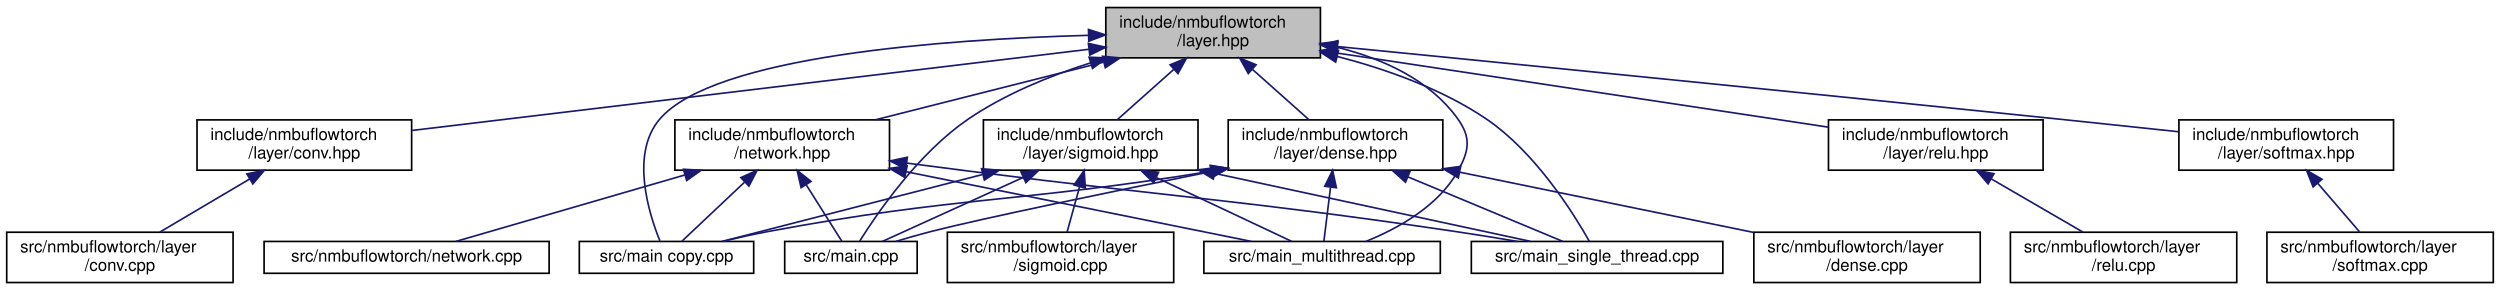
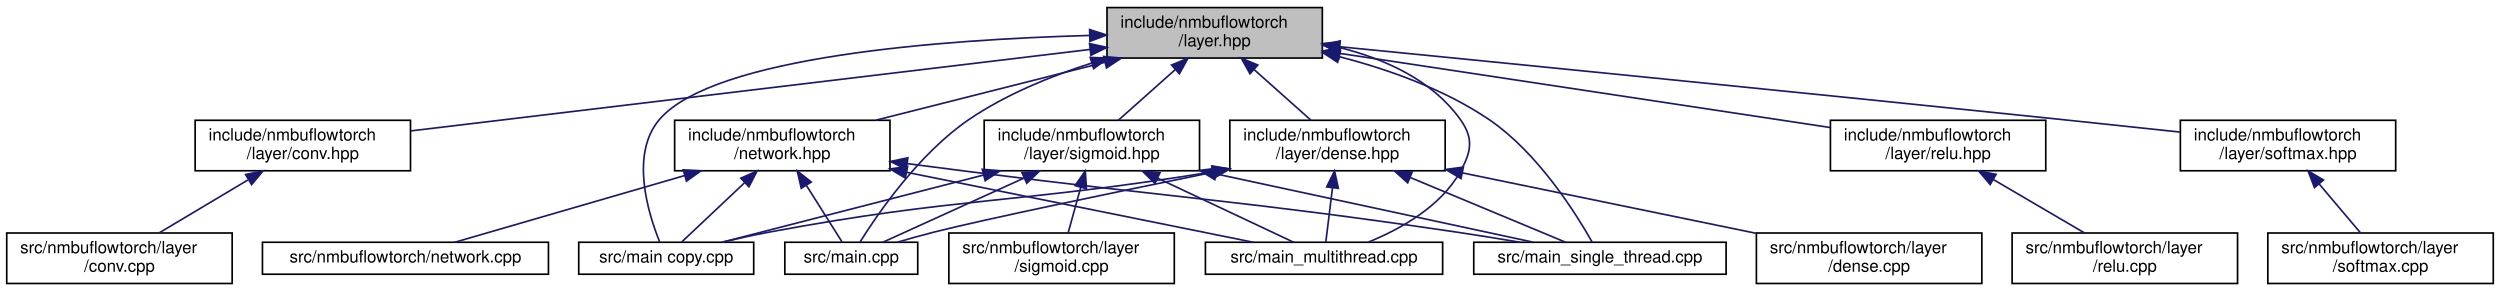
- <svg xmlns="http://www.w3.org/2000/svg" xmlns:xlink="http://www.w3.org/1999/xlink" width="1491pt" height="173pt" viewBox="0.00 0.00 1491.00 173.00">
+ <svg xmlns="http://www.w3.org/2000/svg" xmlns:xlink="http://www.w3.org/1999/xlink" width="1486pt" height="173pt" viewBox="0.00 0.00 1486.00 173.00">
  <g id="graph0" class="graph" transform="scale(1 1) rotate(0) translate(4 169)">
    <g id="node1" class="node">
      <g id="a_node1">
        <a xlink:title=" ">
-           <polygon fill="#bfbfbf" stroke="black" points="655.5,-134.5 655.5,-164.5 783.5,-164.5 783.5,-134.5 655.5,-134.5" />
-           <text text-anchor="start" x="663.5" y="-152.5" font-family="Helvetica,sans-Serif" font-size="10.00">include/nmbuflowtorch</text>
-           <text text-anchor="middle" x="719.5" y="-141.5" font-family="Helvetica,sans-Serif" font-size="10.00">/layer.hpp</text>
+           <polygon fill="#bfbfbf" stroke="black" points="654,-134.5 654,-164.5 782,-164.5 782,-134.5 654,-134.5" />
+           <text text-anchor="start" x="662" y="-152.5" font-family="Helvetica,sans-Serif" font-size="10.00">include/nmbuflowtorch</text>
+           <text text-anchor="middle" x="718" y="-141.5" font-family="Helvetica,sans-Serif" font-size="10.00">/layer.hpp</text>
        </a>
      </g>
    </g>
    <g id="node2" class="node">
      <g id="a_node2">
        <a xlink:href="conv_8hpp.html" target="_top" xlink:title=" ">
-           <polygon fill="none" stroke="black" points="113.5,-67.5 113.5,-97.5 241.5,-97.5 241.5,-67.5 113.5,-67.5" />
-           <text text-anchor="start" x="121.5" y="-85.5" font-family="Helvetica,sans-Serif" font-size="10.00">include/nmbuflowtorch</text>
-           <text text-anchor="middle" x="177.5" y="-74.5" font-family="Helvetica,sans-Serif" font-size="10.00">/layer/conv.hpp</text>
+           <polygon fill="none" stroke="black" points="112,-67.5 112,-97.5 240,-97.5 240,-67.5 112,-67.5" />
+           <text text-anchor="start" x="120" y="-85.5" font-family="Helvetica,sans-Serif" font-size="10.00">include/nmbuflowtorch</text>
+           <text text-anchor="middle" x="176" y="-74.5" font-family="Helvetica,sans-Serif" font-size="10.00">/layer/conv.hpp</text>
        </a>
      </g>
    </g>
    <g id="edge1" class="edge">
-       <path fill="none" stroke="midnightblue" d="M645.41,-139.61C538.54,-126.8 342.9,-103.34 241.79,-91.21" />
-       <polygon fill="midnightblue" stroke="midnightblue" points="645.12,-143.1 655.46,-140.82 645.95,-136.15 645.12,-143.1" />
+       <path fill="none" stroke="midnightblue" d="M643.91,-139.61C537.04,-126.8 341.4,-103.34 240.29,-91.21" />
+       <polygon fill="midnightblue" stroke="midnightblue" points="643.62,-143.1 653.96,-140.82 644.45,-136.15 643.62,-143.1" />
    </g>
    <g id="node4" class="node">
      <g id="a_node4">
        <a xlink:href="dense_8hpp.html" target="_top" xlink:title=" ">
-           <polygon fill="none" stroke="black" points="728.5,-67.5 728.5,-97.5 856.5,-97.5 856.5,-67.5 728.5,-67.5" />
-           <text text-anchor="start" x="736.5" y="-85.5" font-family="Helvetica,sans-Serif" font-size="10.00">include/nmbuflowtorch</text>
-           <text text-anchor="middle" x="792.5" y="-74.5" font-family="Helvetica,sans-Serif" font-size="10.00">/layer/dense.hpp</text>
+           <polygon fill="none" stroke="black" points="727,-67.5 727,-97.5 855,-97.5 855,-67.5 727,-67.5" />
+           <text text-anchor="start" x="735" y="-85.5" font-family="Helvetica,sans-Serif" font-size="10.00">include/nmbuflowtorch</text>
+           <text text-anchor="middle" x="791" y="-74.5" font-family="Helvetica,sans-Serif" font-size="10.00">/layer/dense.hpp</text>
        </a>
      </g>
    </g>
    <g id="edge3" class="edge">
-       <path fill="none" stroke="midnightblue" d="M742.97,-127.6C754,-117.78 766.84,-106.34 776.69,-97.58" />
-       <polygon fill="midnightblue" stroke="midnightblue" points="740.48,-125.13 735.34,-134.4 745.14,-130.36 740.48,-125.13" />
+       <path fill="none" stroke="midnightblue" d="M741.47,-127.6C752.5,-117.78 765.34,-106.34 775.19,-97.58" />
+       <polygon fill="midnightblue" stroke="midnightblue" points="738.98,-125.13 733.84,-134.4 743.64,-130.36 738.98,-125.13" />
    </g>
    <g id="node5" class="node">
      <g id="a_node5">
        <a xlink:href="main_01copy_8cpp.html" target="_top" xlink:title=" ">
-           <polygon fill="none" stroke="black" points="341.5,-6 341.5,-25 445.5,-25 445.5,-6 341.5,-6" />
-           <text text-anchor="middle" x="393.5" y="-13" font-family="Helvetica,sans-Serif" font-size="10.00">src/main copy.cpp</text>
+           <polygon fill="none" stroke="black" points="340,-6 340,-25 444,-25 444,-6 340,-6" />
+           <text text-anchor="middle" x="392" y="-13" font-family="Helvetica,sans-Serif" font-size="10.00">src/main copy.cpp</text>
        </a>
      </g>
    </g>
    <g id="edge25" class="edge">
-       <path fill="none" stroke="midnightblue" d="M645.16,-147.93C558.15,-145.5 421.78,-135.59 389.5,-98 371.78,-77.36 382.89,-41.84 389.55,-25.37" />
-       <polygon fill="midnightblue" stroke="midnightblue" points="645.17,-151.43 655.26,-148.18 645.35,-144.43 645.17,-151.43" />
+       <path fill="none" stroke="midnightblue" d="M643.66,-147.93C556.65,-145.5 420.28,-135.59 388,-98 370.28,-77.36 381.39,-41.84 388.05,-25.37" />
+       <polygon fill="midnightblue" stroke="midnightblue" points="643.67,-151.43 653.76,-148.18 643.85,-144.43 643.67,-151.43" />
    </g>
    <g id="node6" class="node">
      <g id="a_node6">
-         <a xlink:href="src_2main_8cpp.html" target="_top" xlink:title=" ">
-           <polygon fill="none" stroke="black" points="464,-6 464,-25 543,-25 543,-6 464,-6" />
-           <text text-anchor="middle" x="503.5" y="-13" font-family="Helvetica,sans-Serif" font-size="10.00">src/main.cpp</text>
+         <a xlink:href="main_8cpp.html" target="_top" xlink:title=" ">
+           <polygon fill="none" stroke="black" points="462.5,-6 462.5,-25 541.5,-25 541.5,-6 462.5,-6" />
+           <text text-anchor="middle" x="502" y="-13" font-family="Helvetica,sans-Serif" font-size="10.00">src/main.cpp</text>
        </a>
      </g>
    </g>
    <g id="edge26" class="edge">
-       <path fill="none" stroke="midnightblue" d="M646.47,-131.53C621.96,-123.74 595.33,-112.84 573.5,-98 543.73,-77.76 519.06,-41.72 508.72,-25.2" />
-       <polygon fill="midnightblue" stroke="midnightblue" points="645.52,-134.89 656.1,-134.47 647.56,-128.2 645.52,-134.89" />
+       <path fill="none" stroke="midnightblue" d="M644.97,-131.53C620.46,-123.74 593.83,-112.84 572,-98 542.23,-77.76 517.56,-41.72 507.22,-25.2" />
+       <polygon fill="midnightblue" stroke="midnightblue" points="644.02,-134.89 654.6,-134.47 646.06,-128.2 644.02,-134.89" />
    </g>
    <g id="node7" class="node">
      <g id="a_node7">
        <a xlink:href="main__multithread_8cpp.html" target="_top" xlink:title=" ">
-           <polygon fill="none" stroke="black" points="714,-6 714,-25 855,-25 855,-6 714,-6" />
-           <text text-anchor="middle" x="784.5" y="-13" font-family="Helvetica,sans-Serif" font-size="10.00">src/main_multithread.cpp</text>
+           <polygon fill="none" stroke="black" points="712.5,-6 712.5,-25 853.5,-25 853.5,-6 712.5,-6" />
+           <text text-anchor="middle" x="783" y="-13" font-family="Helvetica,sans-Serif" font-size="10.00">src/main_multithread.cpp</text>
        </a>
      </g>
    </g>
    <g id="edge27" class="edge">
-       <path fill="none" stroke="midnightblue" d="M793.48,-140.82C820.68,-134 848.87,-121.35 865.5,-98 873.49,-86.78 872.19,-79.05 865.5,-67 853.92,-46.13 829.74,-32.76 810.8,-25.06" />
-       <polygon fill="midnightblue" stroke="midnightblue" points="792.5,-137.46 783.53,-143.08 794.05,-144.28 792.5,-137.46" />
+       <path fill="none" stroke="midnightblue" d="M791.98,-140.82C819.18,-134 847.37,-121.35 864,-98 871.99,-86.78 870.69,-79.05 864,-67 852.42,-46.13 828.24,-32.76 809.3,-25.06" />
+       <polygon fill="midnightblue" stroke="midnightblue" points="791,-137.46 782.03,-143.08 792.55,-144.28 791,-137.46" />
    </g>
    <g id="node8" class="node">
      <g id="a_node8">
        <a xlink:href="main__single__thread_8cpp.html" target="_top" xlink:title=" ">
-           <polygon fill="none" stroke="black" points="873.5,-6 873.5,-25 1023.5,-25 1023.5,-6 873.5,-6" />
-           <text text-anchor="middle" x="948.5" y="-13" font-family="Helvetica,sans-Serif" font-size="10.00">src/main_single_thread.cpp</text>
+           <polygon fill="none" stroke="black" points="872,-6 872,-25 1022,-25 1022,-6 872,-6" />
+           <text text-anchor="middle" x="947" y="-13" font-family="Helvetica,sans-Serif" font-size="10.00">src/main_single_thread.cpp</text>
        </a>
      </g>
    </g>
    <g id="edge28" class="edge">
-       <path fill="none" stroke="midnightblue" d="M793.54,-135.33C822.97,-127.69 856.05,-115.91 882.5,-98 911.75,-78.19 934.57,-41.6 943.91,-25.04" />
-       <polygon fill="midnightblue" stroke="midnightblue" points="792.57,-131.96 783.71,-137.76 794.26,-138.76 792.57,-131.96" />
+       <path fill="none" stroke="midnightblue" d="M792.04,-135.33C821.47,-127.69 854.55,-115.91 881,-98 910.25,-78.19 933.07,-41.6 942.41,-25.04" />
+       <polygon fill="midnightblue" stroke="midnightblue" points="791.07,-131.96 782.21,-137.76 792.76,-138.76 791.07,-131.96" />
    </g>
    <g id="node10" class="node">
      <g id="a_node10">
        <a xlink:href="relu_8hpp.html" target="_top" xlink:title=" ">
-           <polygon fill="none" stroke="black" points="1086.5,-67.5 1086.5,-97.5 1214.5,-97.5 1214.5,-67.5 1086.5,-67.5" />
-           <text text-anchor="start" x="1094.5" y="-85.5" font-family="Helvetica,sans-Serif" font-size="10.00">include/nmbuflowtorch</text>
-           <text text-anchor="middle" x="1150.5" y="-74.5" font-family="Helvetica,sans-Serif" font-size="10.00">/layer/relu.hpp</text>
+           <polygon fill="none" stroke="black" points="1084,-67.5 1084,-97.5 1212,-97.5 1212,-67.5 1084,-67.5" />
+           <text text-anchor="start" x="1092" y="-85.5" font-family="Helvetica,sans-Serif" font-size="10.00">include/nmbuflowtorch</text>
+           <text text-anchor="middle" x="1148" y="-74.5" font-family="Helvetica,sans-Serif" font-size="10.00">/layer/relu.hpp</text>
        </a>
      </g>
    </g>
    <g id="edge9" class="edge">
-       <path fill="none" stroke="midnightblue" d="M793.62,-137.32C876.16,-124.87 1008.22,-104.96 1086.44,-93.16" />
-       <polygon fill="midnightblue" stroke="midnightblue" points="792.93,-133.89 783.56,-138.84 793.97,-140.81 792.93,-133.89" />
+       <path fill="none" stroke="midnightblue" d="M792.41,-137.25C874.71,-124.81 1005.96,-104.97 1083.89,-93.19" />
+       <polygon fill="midnightblue" stroke="midnightblue" points="791.74,-133.81 782.38,-138.77 792.79,-140.73 791.74,-133.81" />
    </g>
    <g id="node12" class="node">
      <g id="a_node12">
        <a xlink:href="sigmoid_8hpp.html" target="_top" xlink:title=" ">
-           <polygon fill="none" stroke="black" points="582.5,-67.5 582.5,-97.5 710.5,-97.5 710.5,-67.5 582.5,-67.5" />
-           <text text-anchor="start" x="590.5" y="-85.5" font-family="Helvetica,sans-Serif" font-size="10.00">include/nmbuflowtorch</text>
-           <text text-anchor="middle" x="646.5" y="-74.5" font-family="Helvetica,sans-Serif" font-size="10.00">/layer/sigmoid.hpp</text>
+           <polygon fill="none" stroke="black" points="581,-67.5 581,-97.5 709,-97.5 709,-67.5 581,-67.5" />
+           <text text-anchor="start" x="589" y="-85.5" font-family="Helvetica,sans-Serif" font-size="10.00">include/nmbuflowtorch</text>
+           <text text-anchor="middle" x="645" y="-74.5" font-family="Helvetica,sans-Serif" font-size="10.00">/layer/sigmoid.hpp</text>
        </a>
      </g>
    </g>
    <g id="edge11" class="edge">
-       <path fill="none" stroke="midnightblue" d="M696.03,-127.6C685,-117.78 672.16,-106.34 662.31,-97.58" />
-       <polygon fill="midnightblue" stroke="midnightblue" points="693.86,-130.36 703.66,-134.4 698.52,-125.13 693.86,-130.36" />
+       <path fill="none" stroke="midnightblue" d="M694.53,-127.6C683.5,-117.78 670.66,-106.34 660.81,-97.58" />
+       <polygon fill="midnightblue" stroke="midnightblue" points="692.36,-130.36 702.16,-134.4 697.02,-125.13 692.36,-130.36" />
    </g>
    <g id="node14" class="node">
      <g id="a_node14">
        <a xlink:href="softmax_8hpp.html" target="_top" xlink:title=" ">
-           <polygon fill="none" stroke="black" points="1295.5,-67.5 1295.5,-97.5 1423.5,-97.5 1423.5,-67.5 1295.5,-67.5" />
-           <text text-anchor="start" x="1303.5" y="-85.5" font-family="Helvetica,sans-Serif" font-size="10.00">include/nmbuflowtorch</text>
-           <text text-anchor="middle" x="1359.5" y="-74.5" font-family="Helvetica,sans-Serif" font-size="10.00">/layer/softmax.hpp</text>
+           <polygon fill="none" stroke="black" points="1292,-67.5 1292,-97.5 1420,-97.5 1420,-67.5 1292,-67.5" />
+           <text text-anchor="start" x="1300" y="-85.5" font-family="Helvetica,sans-Serif" font-size="10.00">include/nmbuflowtorch</text>
+           <text text-anchor="middle" x="1356" y="-74.5" font-family="Helvetica,sans-Serif" font-size="10.00">/layer/softmax.hpp</text>
        </a>
      </g>
    </g>
    <g id="edge17" class="edge">
-       <path fill="none" stroke="midnightblue" d="M793.69,-141.22C891.99,-131.53 1070.8,-113.79 1223.5,-98 1246.88,-95.58 1272.52,-92.87 1295.17,-90.44" />
-       <polygon fill="midnightblue" stroke="midnightblue" points="793.17,-137.75 783.56,-142.21 793.85,-144.72 793.17,-137.75" />
+       <path fill="none" stroke="midnightblue" d="M792.45,-141.19C890.64,-131.51 1068.82,-113.81 1221,-98 1244.09,-95.6 1269.4,-92.9 1291.8,-90.49" />
+       <polygon fill="midnightblue" stroke="midnightblue" points="791.94,-137.72 782.33,-142.19 792.62,-144.69 791.94,-137.72" />
    </g>
    <g id="node16" class="node">
      <g id="a_node16">
        <a xlink:href="network_8hpp.html" target="_top" xlink:title="Network class representing a sequence of layers. This class implements a network consisting of a sequ...">
-           <polygon fill="none" stroke="black" points="398.5,-67.5 398.5,-97.5 526.5,-97.5 526.5,-67.5 398.5,-67.5" />
-           <text text-anchor="start" x="406.5" y="-85.5" font-family="Helvetica,sans-Serif" font-size="10.00">include/nmbuflowtorch</text>
-           <text text-anchor="middle" x="462.5" y="-74.5" font-family="Helvetica,sans-Serif" font-size="10.00">/network.hpp</text>
+           <polygon fill="none" stroke="black" points="397,-67.5 397,-97.5 525,-97.5 525,-67.5 397,-67.5" />
+           <text text-anchor="start" x="405" y="-85.5" font-family="Helvetica,sans-Serif" font-size="10.00">include/nmbuflowtorch</text>
+           <text text-anchor="middle" x="461" y="-74.5" font-family="Helvetica,sans-Serif" font-size="10.00">/network.hpp</text>
        </a>
      </g>
    </g>
    <g id="edge19" class="edge">
-       <path fill="none" stroke="midnightblue" d="M654.2,-131.98C612.22,-121.37 558.26,-107.72 518.29,-97.61" />
-       <polygon fill="midnightblue" stroke="midnightblue" points="653.5,-135.42 664.05,-134.48 655.21,-128.63 653.5,-135.42" />
+       <path fill="none" stroke="midnightblue" d="M652.7,-131.98C610.72,-121.37 556.76,-107.72 516.79,-97.61" />
+       <polygon fill="midnightblue" stroke="midnightblue" points="652,-135.42 662.55,-134.48 653.71,-128.63 652,-135.42" />
    </g>
    <g id="node3" class="node">
      <g id="a_node3">
        <a xlink:href="conv_8cpp.html" target="_top" xlink:title=" ">
-           <polygon fill="none" stroke="black" points="0,-0.5 0,-30.5 135,-30.5 135,-0.5 0,-0.5" />
+           <polygon fill="none" stroke="black" points="0,-0.5 0,-30.5 134,-30.5 134,-0.5 0,-0.5" />
          <text text-anchor="start" x="8" y="-18.5" font-family="Helvetica,sans-Serif" font-size="10.00">src/nmbuflowtorch/layer</text>
-           <text text-anchor="middle" x="67.5" y="-7.5" font-family="Helvetica,sans-Serif" font-size="10.00">/conv.cpp</text>
+           <text text-anchor="middle" x="67" y="-7.5" font-family="Helvetica,sans-Serif" font-size="10.00">/conv.cpp</text>
        </a>
      </g>
    </g>
    <g id="edge2" class="edge">
-       <path fill="none" stroke="midnightblue" d="M145,-62.3C127.79,-52.12 107.02,-39.85 91.32,-30.58" />
-       <polygon fill="midnightblue" stroke="midnightblue" points="143.24,-65.32 153.63,-67.4 146.8,-59.3 143.24,-65.32" />
+       <path fill="none" stroke="midnightblue" d="M143.33,-62.02C126.36,-51.9 106.02,-39.77 90.61,-30.58" />
+       <polygon fill="midnightblue" stroke="midnightblue" points="141.97,-65.28 152.35,-67.4 145.55,-59.27 141.97,-65.28" />
    </g>
    <g id="edge4" class="edge">
-       <path fill="none" stroke="midnightblue" d="M718.31,-66.87C600.51,-47.69 568.15,-52.17 454.5,-31 445.51,-29.33 435.85,-27.19 426.93,-25.07" />
-       <polygon fill="midnightblue" stroke="midnightblue" points="718.01,-70.37 728.45,-68.55 719.15,-63.46 718.01,-70.37" />
+       <path fill="none" stroke="midnightblue" d="M716.81,-66.87C599.01,-47.69 566.65,-52.17 453,-31 444.01,-29.33 434.35,-27.19 425.43,-25.07" />
+       <polygon fill="midnightblue" stroke="midnightblue" points="716.51,-70.37 726.95,-68.55 717.65,-63.46 716.51,-70.37" />
    </g>
    <g id="edge5" class="edge">
-       <path fill="none" stroke="midnightblue" d="M718.26,-66.68C659.55,-54.82 582.48,-38.91 551.5,-31 544.58,-29.23 537.17,-27.11 530.29,-25.04" />
-       <polygon fill="midnightblue" stroke="midnightblue" points="717.76,-70.15 728.26,-68.69 719.15,-63.29 717.76,-70.15" />
+       <path fill="none" stroke="midnightblue" d="M716.81,-66.57C658.38,-54.68 581.83,-38.79 551,-31 543.95,-29.22 536.38,-27.09 529.36,-25.02" />
+       <polygon fill="midnightblue" stroke="midnightblue" points="716.26,-70.03 726.75,-68.59 717.65,-63.17 716.26,-70.03" />
    </g>
    <g id="edge6" class="edge">
-       <path fill="none" stroke="midnightblue" d="M789.52,-57.25C788.13,-46.02 786.58,-33.38 785.57,-25.19" />
-       <polygon fill="midnightblue" stroke="midnightblue" points="786.07,-57.9 790.76,-67.4 793.02,-57.04 786.07,-57.9" />
+       <path fill="none" stroke="midnightblue" d="M788.02,-57.25C786.63,-46.02 785.08,-33.38 784.07,-25.19" />
+       <polygon fill="midnightblue" stroke="midnightblue" points="784.57,-57.9 789.26,-67.4 791.52,-57.04 784.57,-57.9" />
    </g>
    <g id="edge7" class="edge">
-       <path fill="none" stroke="midnightblue" d="M835.8,-63.46C865.94,-50.9 904.76,-34.72 928.08,-25.01" />
-       <polygon fill="midnightblue" stroke="midnightblue" points="834.23,-60.32 826.35,-67.4 836.93,-66.78 834.23,-60.32" />
+       <path fill="none" stroke="midnightblue" d="M834.3,-63.46C864.44,-50.9 903.26,-34.72 926.58,-25.01" />
+       <polygon fill="midnightblue" stroke="midnightblue" points="832.73,-60.32 824.85,-67.4 835.43,-66.78 832.73,-60.32" />
    </g>
    <g id="node9" class="node">
      <g id="a_node9">
        <a xlink:href="dense_8cpp.html" target="_top" xlink:title=" ">
-           <polygon fill="none" stroke="black" points="1042,-0.5 1042,-30.5 1177,-30.5 1177,-0.5 1042,-0.5" />
-           <text text-anchor="start" x="1050" y="-18.5" font-family="Helvetica,sans-Serif" font-size="10.00">src/nmbuflowtorch/layer</text>
-           <text text-anchor="middle" x="1109.5" y="-7.5" font-family="Helvetica,sans-Serif" font-size="10.00">/dense.cpp</text>
+           <polygon fill="none" stroke="black" points="1040,-0.5 1040,-30.5 1174,-30.5 1174,-0.5 1040,-0.5" />
+           <text text-anchor="start" x="1048" y="-18.5" font-family="Helvetica,sans-Serif" font-size="10.00">src/nmbuflowtorch/layer</text>
+           <text text-anchor="middle" x="1107" y="-7.5" font-family="Helvetica,sans-Serif" font-size="10.00">/dense.cpp</text>
        </a>
      </g>
    </g>
    <g id="edge8" class="edge">
-       <path fill="none" stroke="midnightblue" d="M866.67,-66.29C919.67,-55.42 990.43,-40.91 1041.89,-30.36" />
-       <polygon fill="midnightblue" stroke="midnightblue" points="865.74,-62.91 856.65,-68.35 867.15,-69.77 865.74,-62.91" />
+       <path fill="none" stroke="midnightblue" d="M865.32,-66.21C918.17,-55.34 988.58,-40.86 1039.76,-30.33" />
+       <polygon fill="midnightblue" stroke="midnightblue" points="864.42,-62.82 855.33,-68.27 865.83,-69.68 864.42,-62.82" />
    </g>
    <g id="node11" class="node">
      <g id="a_node11">
        <a xlink:href="relu_8cpp.html" target="_top" xlink:title=" ">
-           <polygon fill="none" stroke="black" points="1195,-0.5 1195,-30.5 1330,-30.5 1330,-0.5 1195,-0.5" />
-           <text text-anchor="start" x="1203" y="-18.5" font-family="Helvetica,sans-Serif" font-size="10.00">src/nmbuflowtorch/layer</text>
-           <text text-anchor="middle" x="1262.5" y="-7.5" font-family="Helvetica,sans-Serif" font-size="10.00">/relu.cpp</text>
+           <polygon fill="none" stroke="black" points="1192,-0.5 1192,-30.5 1326,-30.5 1326,-0.5 1192,-0.5" />
+           <text text-anchor="start" x="1200" y="-18.5" font-family="Helvetica,sans-Serif" font-size="10.00">src/nmbuflowtorch/layer</text>
+           <text text-anchor="middle" x="1259" y="-7.5" font-family="Helvetica,sans-Serif" font-size="10.00">/relu.cpp</text>
        </a>
      </g>
    </g>
    <g id="edge10" class="edge">
-       <path fill="none" stroke="midnightblue" d="M1183.59,-62.3C1201.12,-52.12 1222.26,-39.85 1238.25,-30.58" />
-       <polygon fill="midnightblue" stroke="midnightblue" points="1181.69,-59.35 1174.8,-67.4 1185.21,-65.4 1181.69,-59.35" />
+       <path fill="none" stroke="midnightblue" d="M1180.8,-62.3C1198.16,-52.12 1219.12,-39.85 1234.96,-30.58" />
+       <polygon fill="midnightblue" stroke="midnightblue" points="1178.95,-59.32 1172.09,-67.4 1182.48,-65.36 1178.95,-59.32" />
    </g>
    <g id="edge12" class="edge">
-       <path fill="none" stroke="midnightblue" d="M581.93,-64.91C532.38,-52.18 466,-35.13 426.7,-25.03" />
-       <polygon fill="midnightblue" stroke="midnightblue" points="581.36,-68.38 591.91,-67.48 583.1,-61.6 581.36,-68.38" />
+       <path fill="none" stroke="midnightblue" d="M580.43,-64.91C530.88,-52.18 464.5,-35.13 425.2,-25.03" />
+       <polygon fill="midnightblue" stroke="midnightblue" points="579.86,-68.38 590.41,-67.48 581.6,-61.6 579.86,-68.38" />
    </g>
    <g id="edge13" class="edge">
-       <path fill="none" stroke="midnightblue" d="M606.09,-63.13C578.57,-50.62 543.41,-34.64 522.22,-25.01" />
-       <polygon fill="midnightblue" stroke="midnightblue" points="604.92,-66.44 615.47,-67.4 607.82,-60.07 604.92,-66.44" />
+       <path fill="none" stroke="midnightblue" d="M604.59,-63.13C577.07,-50.62 541.91,-34.64 520.72,-25.01" />
+       <polygon fill="midnightblue" stroke="midnightblue" points="603.42,-66.44 613.97,-67.4 606.32,-60.07 603.42,-66.44" />
    </g>
    <g id="edge14" class="edge">
-       <path fill="none" stroke="midnightblue" d="M685.5,-63.13C712.06,-50.62 745.99,-34.64 766.44,-25.01" />
-       <polygon fill="midnightblue" stroke="midnightblue" points="684,-59.97 676.44,-67.4 686.98,-66.3 684,-59.97" />
+       <path fill="none" stroke="midnightblue" d="M684,-63.13C710.56,-50.62 744.49,-34.64 764.94,-25.01" />
+       <polygon fill="midnightblue" stroke="midnightblue" points="682.5,-59.97 674.94,-67.4 685.48,-66.3 682.5,-59.97" />
    </g>
    <g id="edge15" class="edge">
-       <path fill="none" stroke="midnightblue" d="M720.61,-65.55C779.93,-52.78 860.82,-35.37 908.57,-25.09" />
-       <polygon fill="midnightblue" stroke="midnightblue" points="719.59,-62.19 710.55,-67.72 721.06,-69.03 719.59,-62.19" />
+       <path fill="none" stroke="midnightblue" d="M719.11,-65.55C778.43,-52.78 859.32,-35.37 907.07,-25.09" />
+       <polygon fill="midnightblue" stroke="midnightblue" points="718.09,-62.19 709.05,-67.72 719.56,-69.03 718.09,-62.19" />
    </g>
    <g id="node13" class="node">
      <g id="a_node13">
        <a xlink:href="sigmoid_8cpp.html" target="_top" xlink:title=" ">
-           <polygon fill="none" stroke="black" points="561,-0.5 561,-30.5 696,-30.5 696,-0.5 561,-0.5" />
-           <text text-anchor="start" x="569" y="-18.5" font-family="Helvetica,sans-Serif" font-size="10.00">src/nmbuflowtorch/layer</text>
-           <text text-anchor="middle" x="628.5" y="-7.5" font-family="Helvetica,sans-Serif" font-size="10.00">/sigmoid.cpp</text>
+           <polygon fill="none" stroke="black" points="560,-0.5 560,-30.5 694,-30.5 694,-0.5 560,-0.5" />
+           <text text-anchor="start" x="568" y="-18.5" font-family="Helvetica,sans-Serif" font-size="10.00">src/nmbuflowtorch/layer</text>
+           <text text-anchor="middle" x="627" y="-7.5" font-family="Helvetica,sans-Serif" font-size="10.00">/sigmoid.cpp</text>
        </a>
      </g>
    </g>
    <g id="edge16" class="edge">
-       <path fill="none" stroke="midnightblue" d="M639.91,-57.7C637.39,-48.59 634.59,-38.49 632.4,-30.58" />
-       <polygon fill="midnightblue" stroke="midnightblue" points="636.55,-58.69 642.59,-67.4 643.3,-56.82 636.55,-58.69" />
+       <path fill="none" stroke="midnightblue" d="M638.41,-57.7C635.89,-48.59 633.09,-38.49 630.9,-30.58" />
+       <polygon fill="midnightblue" stroke="midnightblue" points="635.05,-58.69 641.09,-67.4 641.8,-56.82 635.05,-58.69" />
    </g>
    <g id="node15" class="node">
      <g id="a_node15">
        <a xlink:href="softmax_8cpp.html" target="_top" xlink:title=" ">
-           <polygon fill="none" stroke="black" points="1348,-0.5 1348,-30.5 1483,-30.5 1483,-0.5 1348,-0.5" />
-           <text text-anchor="start" x="1356" y="-18.5" font-family="Helvetica,sans-Serif" font-size="10.00">src/nmbuflowtorch/layer</text>
-           <text text-anchor="middle" x="1415.5" y="-7.5" font-family="Helvetica,sans-Serif" font-size="10.00">/softmax.cpp</text>
+           <polygon fill="none" stroke="black" points="1344,-0.5 1344,-30.5 1478,-30.5 1478,-0.5 1344,-0.5" />
+           <text text-anchor="start" x="1352" y="-18.5" font-family="Helvetica,sans-Serif" font-size="10.00">src/nmbuflowtorch/layer</text>
+           <text text-anchor="middle" x="1411" y="-7.5" font-family="Helvetica,sans-Serif" font-size="10.00">/softmax.cpp</text>
        </a>
      </g>
    </g>
    <g id="edge18" class="edge">
-       <path fill="none" stroke="midnightblue" d="M1378.25,-59.74C1386.54,-50.12 1396.04,-39.09 1403.37,-30.58" />
-       <polygon fill="midnightblue" stroke="midnightblue" points="1375.53,-57.54 1371.65,-67.4 1380.83,-62.1 1375.53,-57.54" />
+       <path fill="none" stroke="midnightblue" d="M1374.42,-59.74C1382.55,-50.12 1391.89,-39.09 1399.09,-30.58" />
+       <polygon fill="midnightblue" stroke="midnightblue" points="1371.72,-57.5 1367.93,-67.4 1377.07,-62.02 1371.72,-57.5" />
    </g>
    <g id="edge20" class="edge">
-       <path fill="none" stroke="midnightblue" d="M440.03,-60.34C427.36,-48.4 412.22,-34.14 402.73,-25.19" />
-       <polygon fill="midnightblue" stroke="midnightblue" points="437.85,-63.09 447.53,-67.4 442.65,-57.99 437.85,-63.09" />
+       <path fill="none" stroke="midnightblue" d="M438.53,-60.34C425.86,-48.4 410.72,-34.14 401.23,-25.19" />
+       <polygon fill="midnightblue" stroke="midnightblue" points="436.35,-63.09 446.03,-67.4 441.15,-57.99 436.35,-63.09" />
    </g>
    <g id="edge21" class="edge">
-       <path fill="none" stroke="midnightblue" d="M476.92,-58.63C484.22,-47.07 492.64,-33.71 498.02,-25.19" />
-       <polygon fill="midnightblue" stroke="midnightblue" points="473.77,-57.07 471.4,-67.4 479.69,-60.81 473.77,-57.07" />
+       <path fill="none" stroke="midnightblue" d="M475.42,-58.63C482.72,-47.07 491.14,-33.71 496.52,-25.19" />
+       <polygon fill="midnightblue" stroke="midnightblue" points="472.27,-57.07 469.9,-67.4 478.19,-60.81 472.27,-57.07" />
    </g>
    <g id="edge22" class="edge">
-       <path fill="none" stroke="midnightblue" d="M536.5,-66.56C600.22,-53.7 689.93,-35.59 742.17,-25.05" />
-       <polygon fill="midnightblue" stroke="midnightblue" points="535.61,-63.17 526.5,-68.58 537,-70.03 535.61,-63.17" />
+       <path fill="none" stroke="midnightblue" d="M535,-66.56C598.72,-53.7 688.43,-35.59 740.67,-25.05" />
+       <polygon fill="midnightblue" stroke="midnightblue" points="534.11,-63.17 525,-68.58 535.5,-70.03 534.11,-63.17" />
    </g>
    <g id="edge23" class="edge">
-       <path fill="none" stroke="midnightblue" d="M536.93,-71.71C549.15,-70.12 561.68,-68.51 573.5,-67 702.34,-50.59 735.01,-49.92 863.5,-31 875.64,-29.21 888.73,-27.08 900.91,-25.01" />
-       <polygon fill="midnightblue" stroke="midnightblue" points="536.23,-68.27 526.76,-73.03 537.13,-75.21 536.23,-68.27" />
+       <path fill="none" stroke="midnightblue" d="M535.43,-71.71C547.65,-70.12 560.18,-68.51 572,-67 700.84,-50.59 733.51,-49.92 862,-31 874.14,-29.21 887.23,-27.08 899.41,-25.01" />
+       <polygon fill="midnightblue" stroke="midnightblue" points="534.73,-68.27 525.26,-73.03 535.63,-75.21 534.73,-68.27" />
    </g>
    <g id="node17" class="node">
      <g id="a_node17">
        <a xlink:href="network_8cpp.html" target="_top" xlink:title=" ">
-           <polygon fill="none" stroke="black" points="153.5,-6 153.5,-25 323.5,-25 323.5,-6 153.5,-6" />
-           <text text-anchor="middle" x="238.5" y="-13" font-family="Helvetica,sans-Serif" font-size="10.00">src/nmbuflowtorch/network.cpp</text>
+           <polygon fill="none" stroke="black" points="152,-6 152,-25 322,-25 322,-6 152,-6" />
+           <text text-anchor="middle" x="237" y="-13" font-family="Helvetica,sans-Serif" font-size="10.00">src/nmbuflowtorch/network.cpp</text>
        </a>
      </g>
    </g>
    <g id="edge24" class="edge">
-       <path fill="none" stroke="midnightblue" d="M404.5,-64.67C360.72,-51.97 302.47,-35.06 267.89,-25.03" />
-       <polygon fill="midnightblue" stroke="midnightblue" points="403.59,-68.05 414.17,-67.48 405.54,-61.33 403.59,-68.05" />
+       <path fill="none" stroke="midnightblue" d="M403,-64.67C359.22,-51.97 300.97,-35.06 266.39,-25.03" />
+       <polygon fill="midnightblue" stroke="midnightblue" points="402.09,-68.05 412.67,-67.48 404.04,-61.33 402.09,-68.05" />
    </g>
  </g>
</svg>
